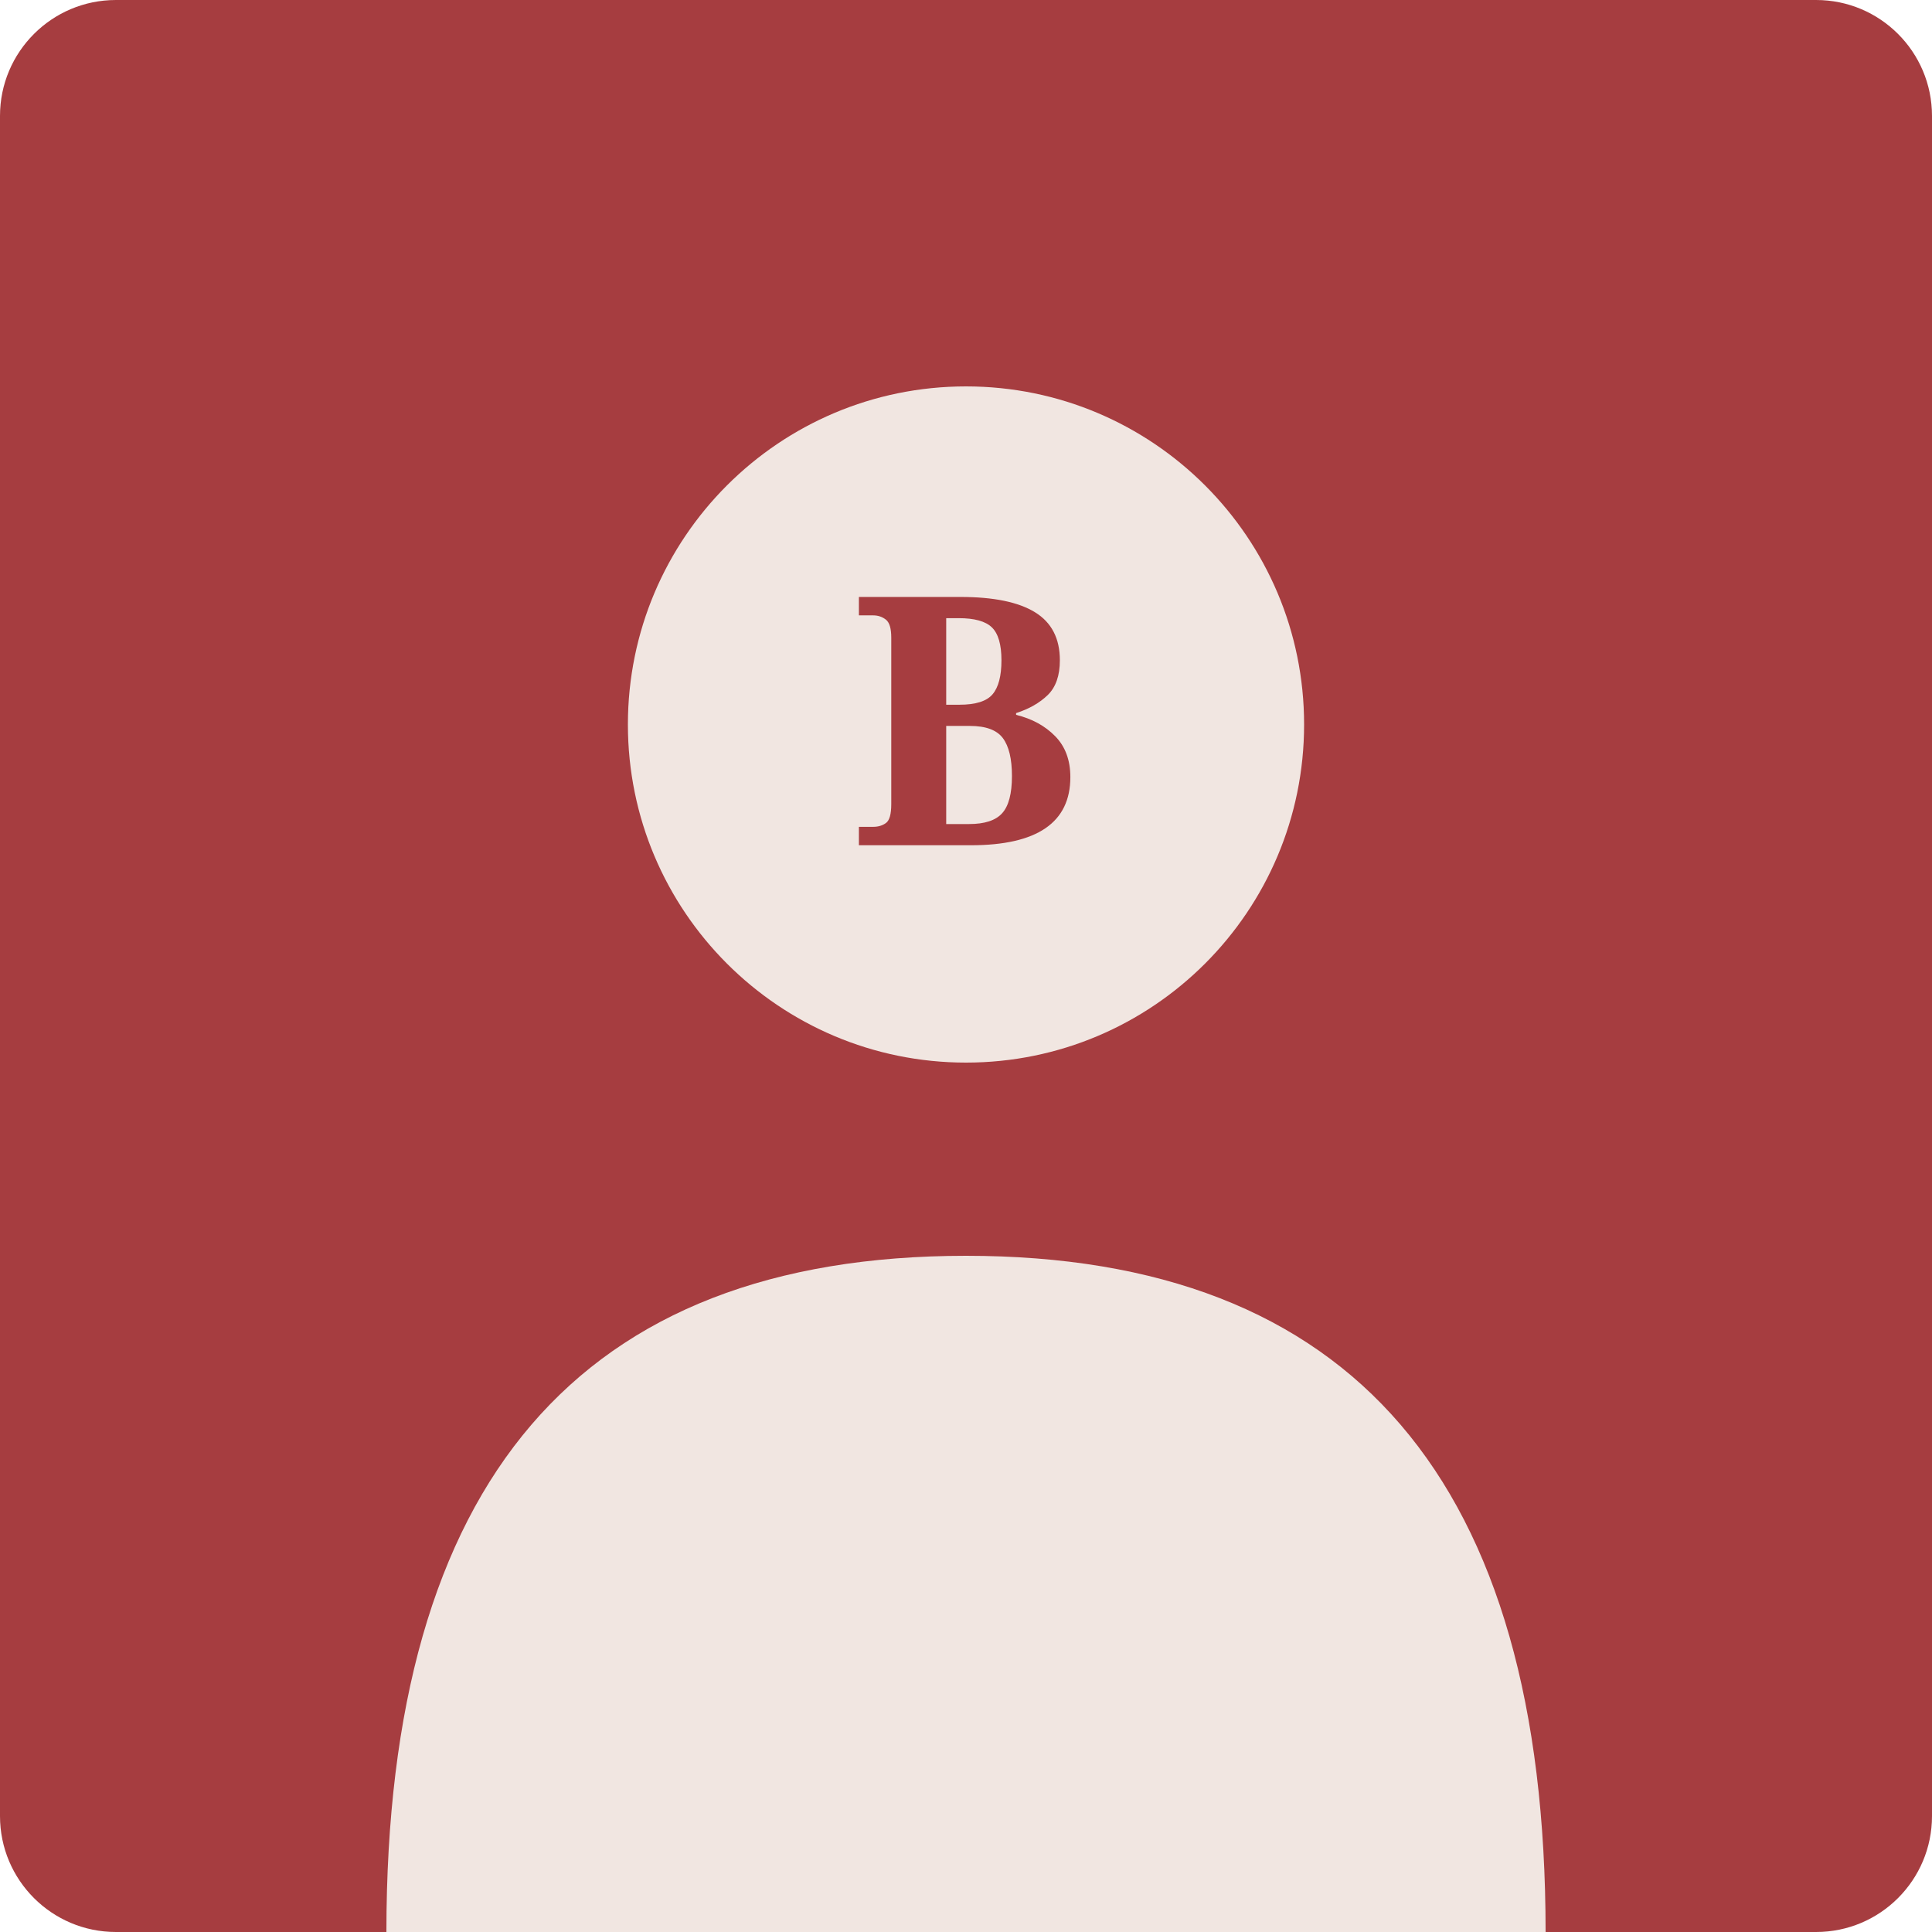
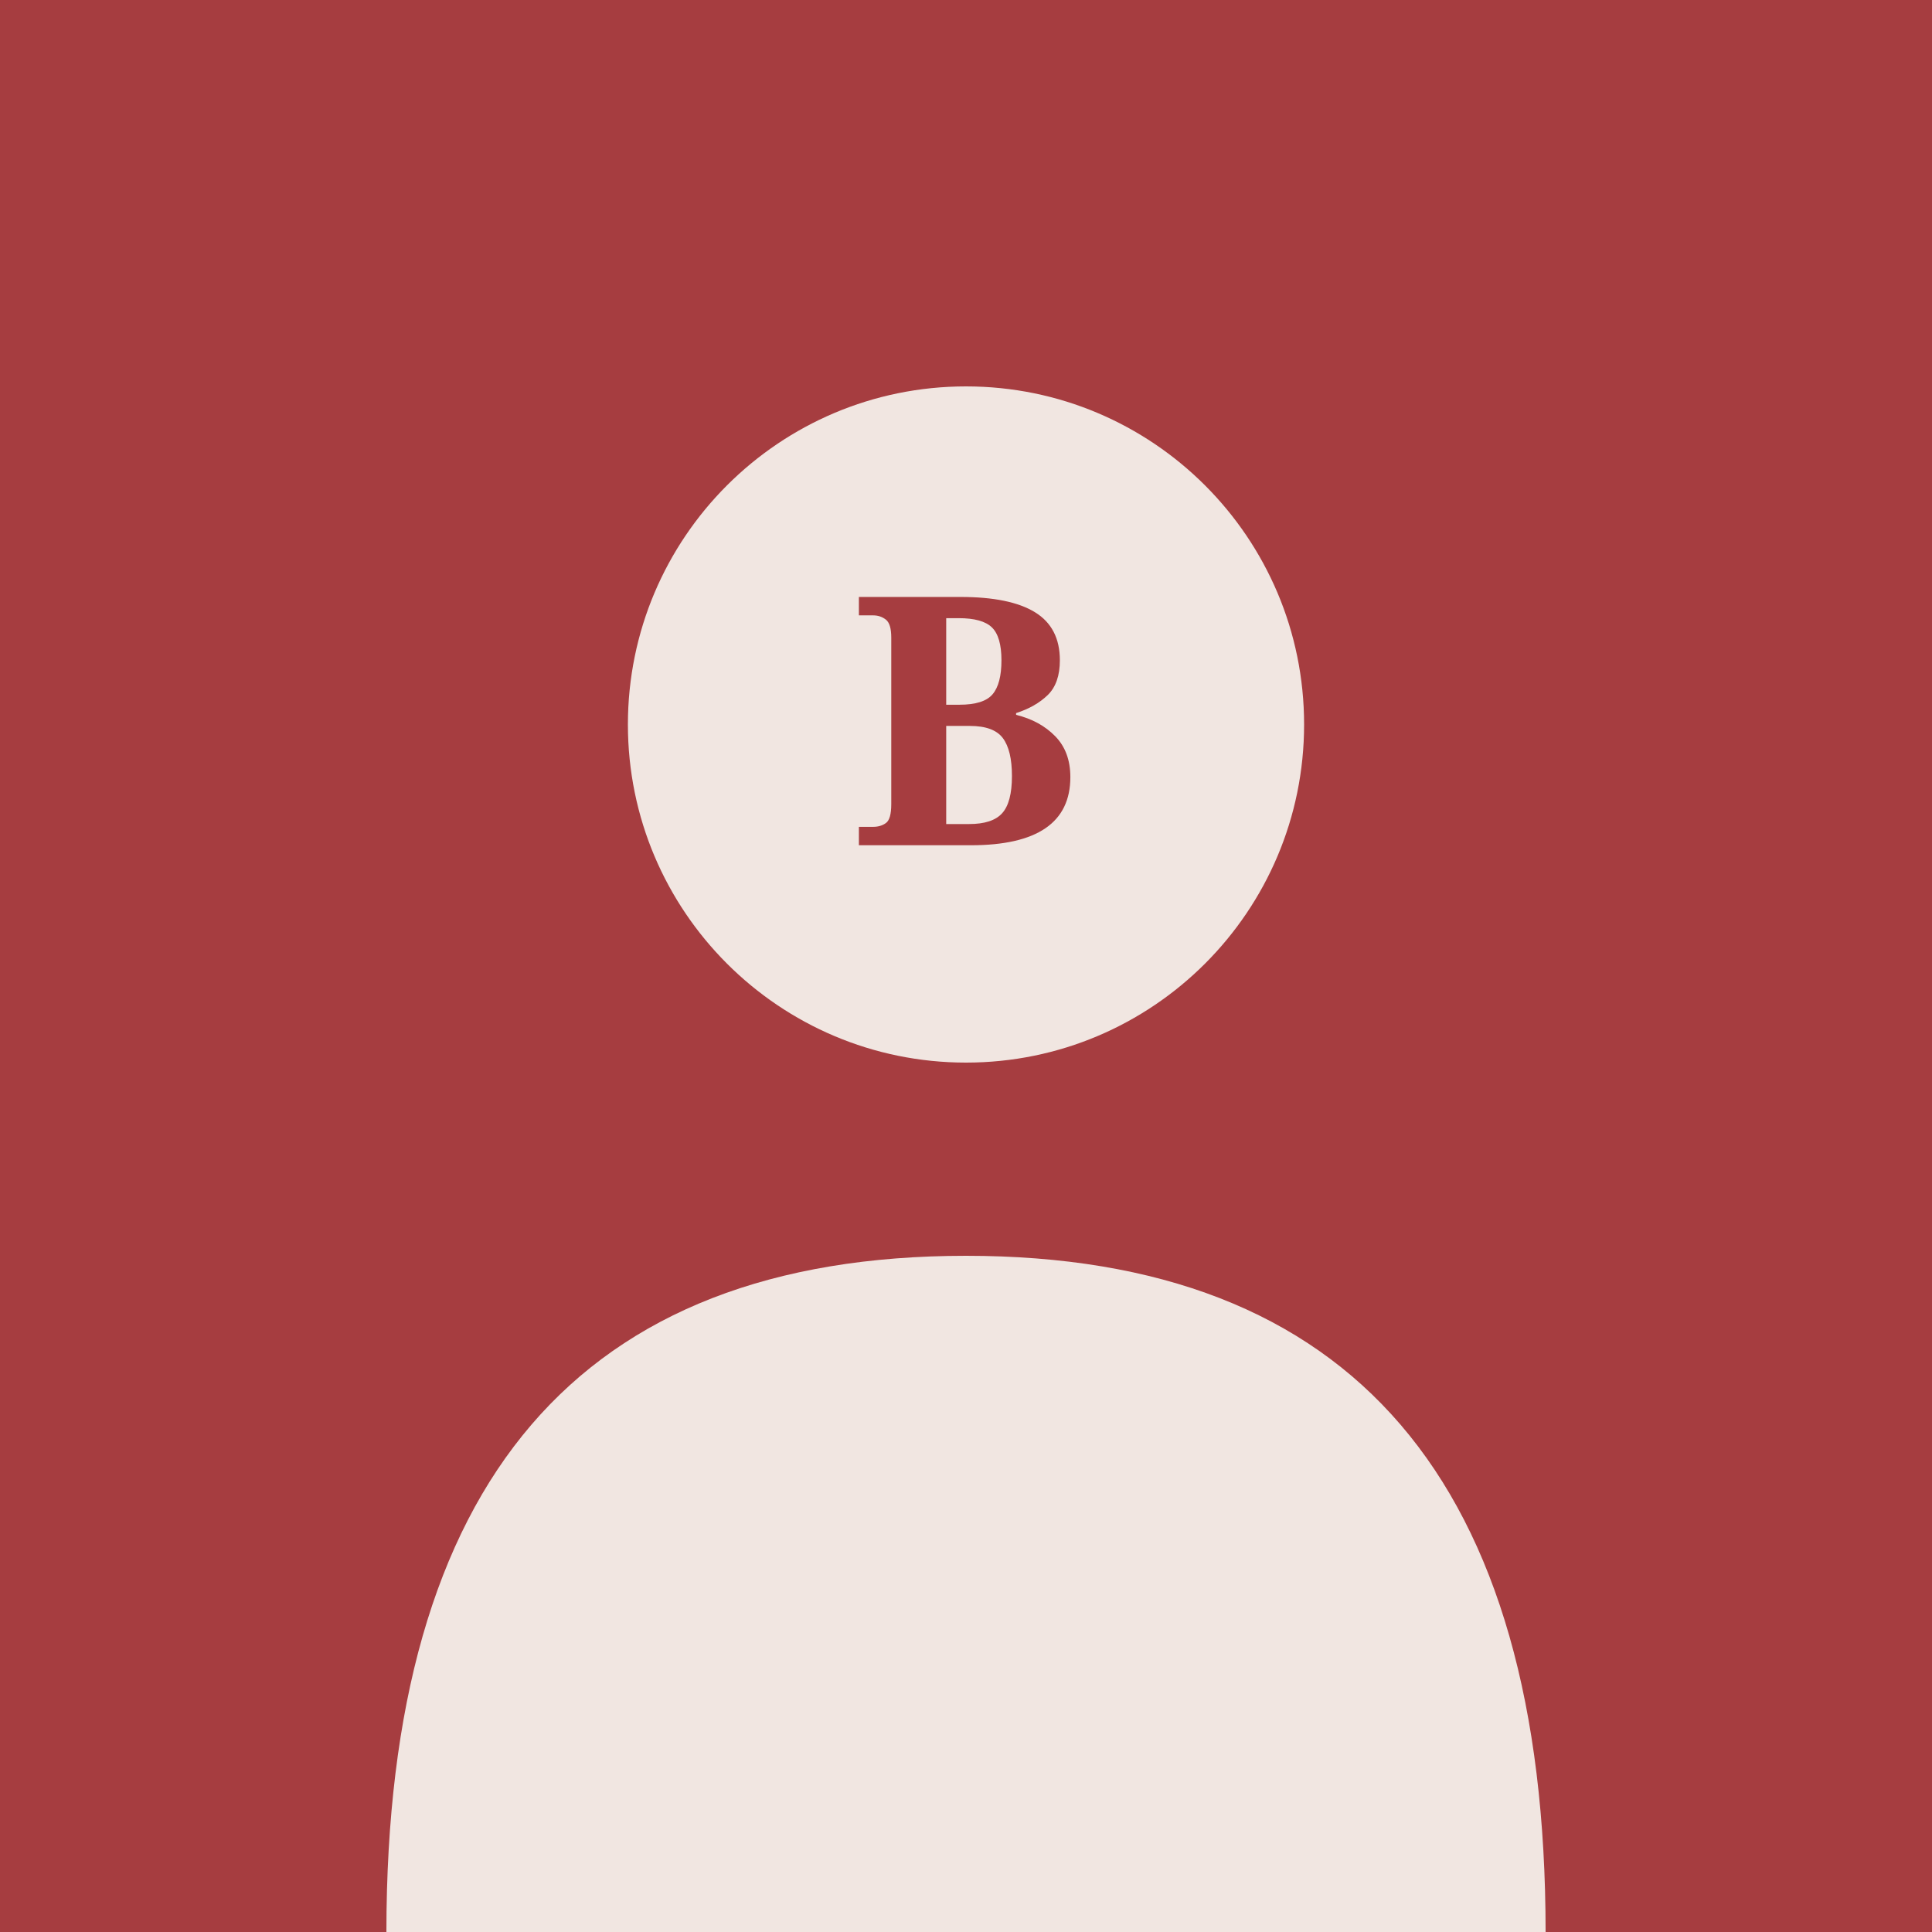
<svg xmlns="http://www.w3.org/2000/svg" viewBox="0 0 400 400">
-   <rect width="400" height="400" rx="24" fill="#a63d40" />
+   <rect width="400" height="400" rx="0" fill="#a63d40" />
  <circle cx="200" cy="150" r="70" fill="#faf8f3" opacity="0.9" />
  <path d="M 80 400 Q 80 260 200 260 Q 320 260 320 400 Z" fill="#faf8f3" opacity="0.9" />
  <text x="200" y="175" font-family="Georgia, serif" font-size="72" font-weight="bold" fill="#a63d40" text-anchor="middle">B</text>
</svg>
